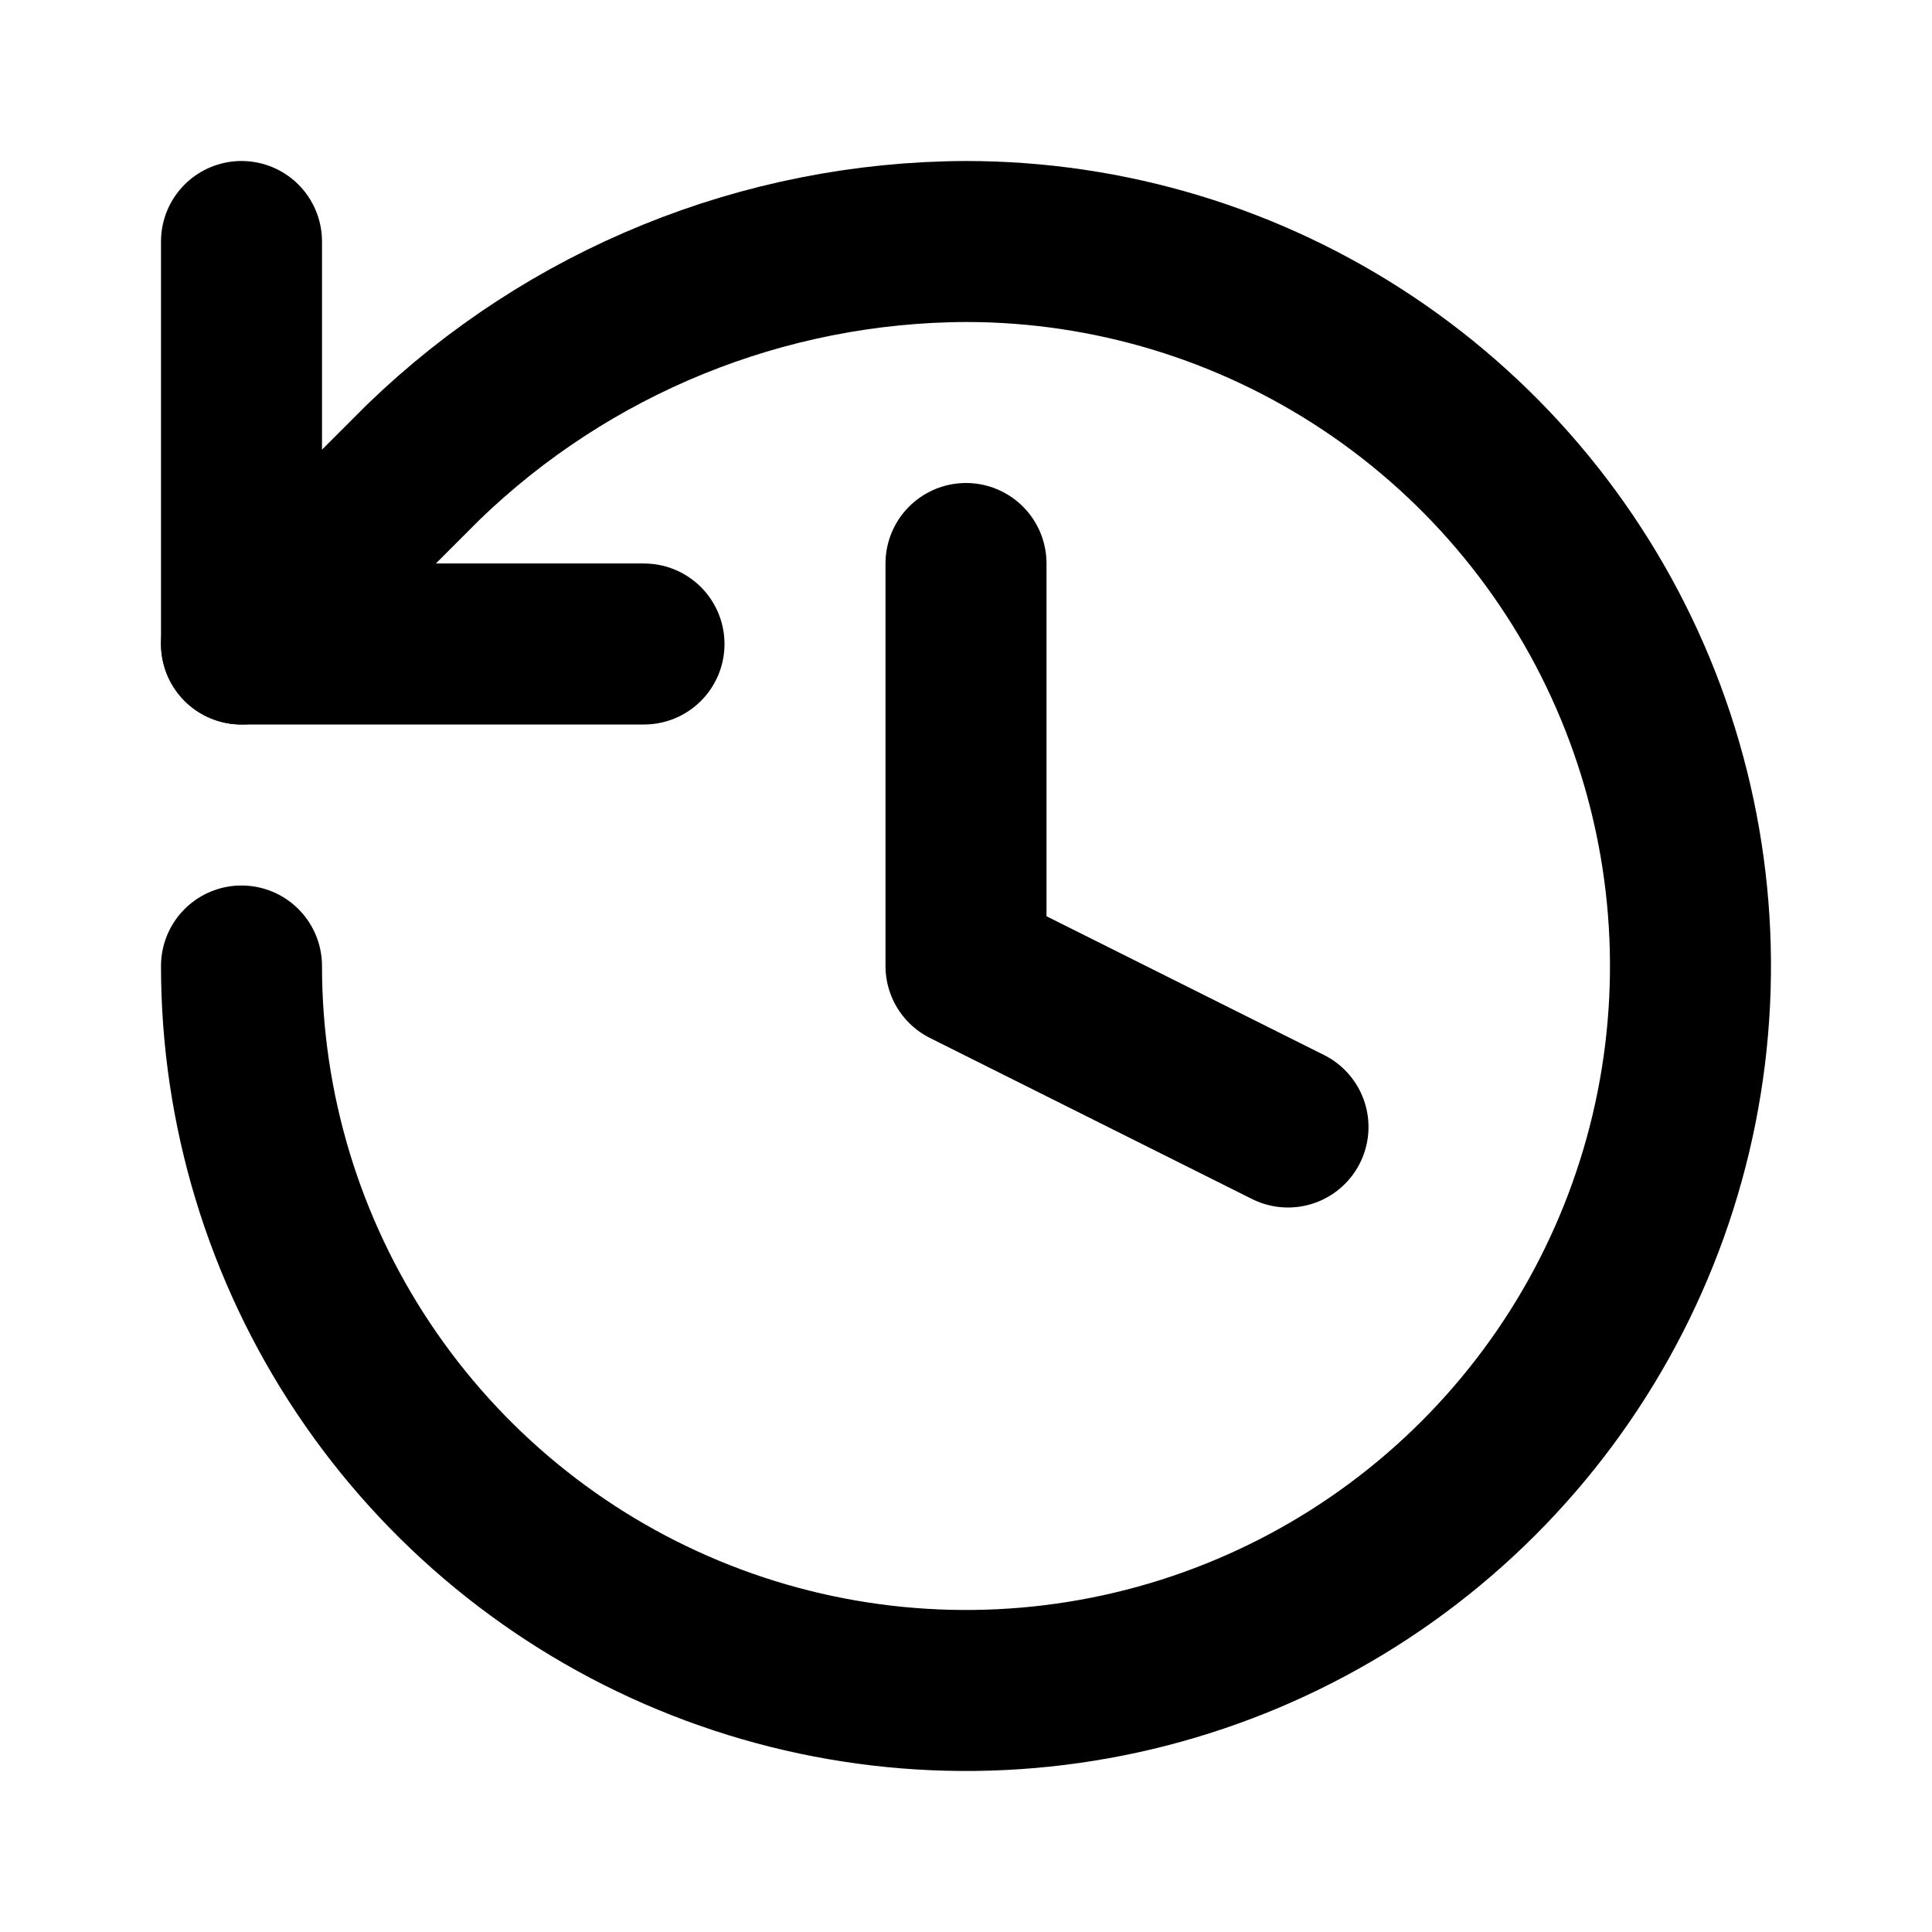
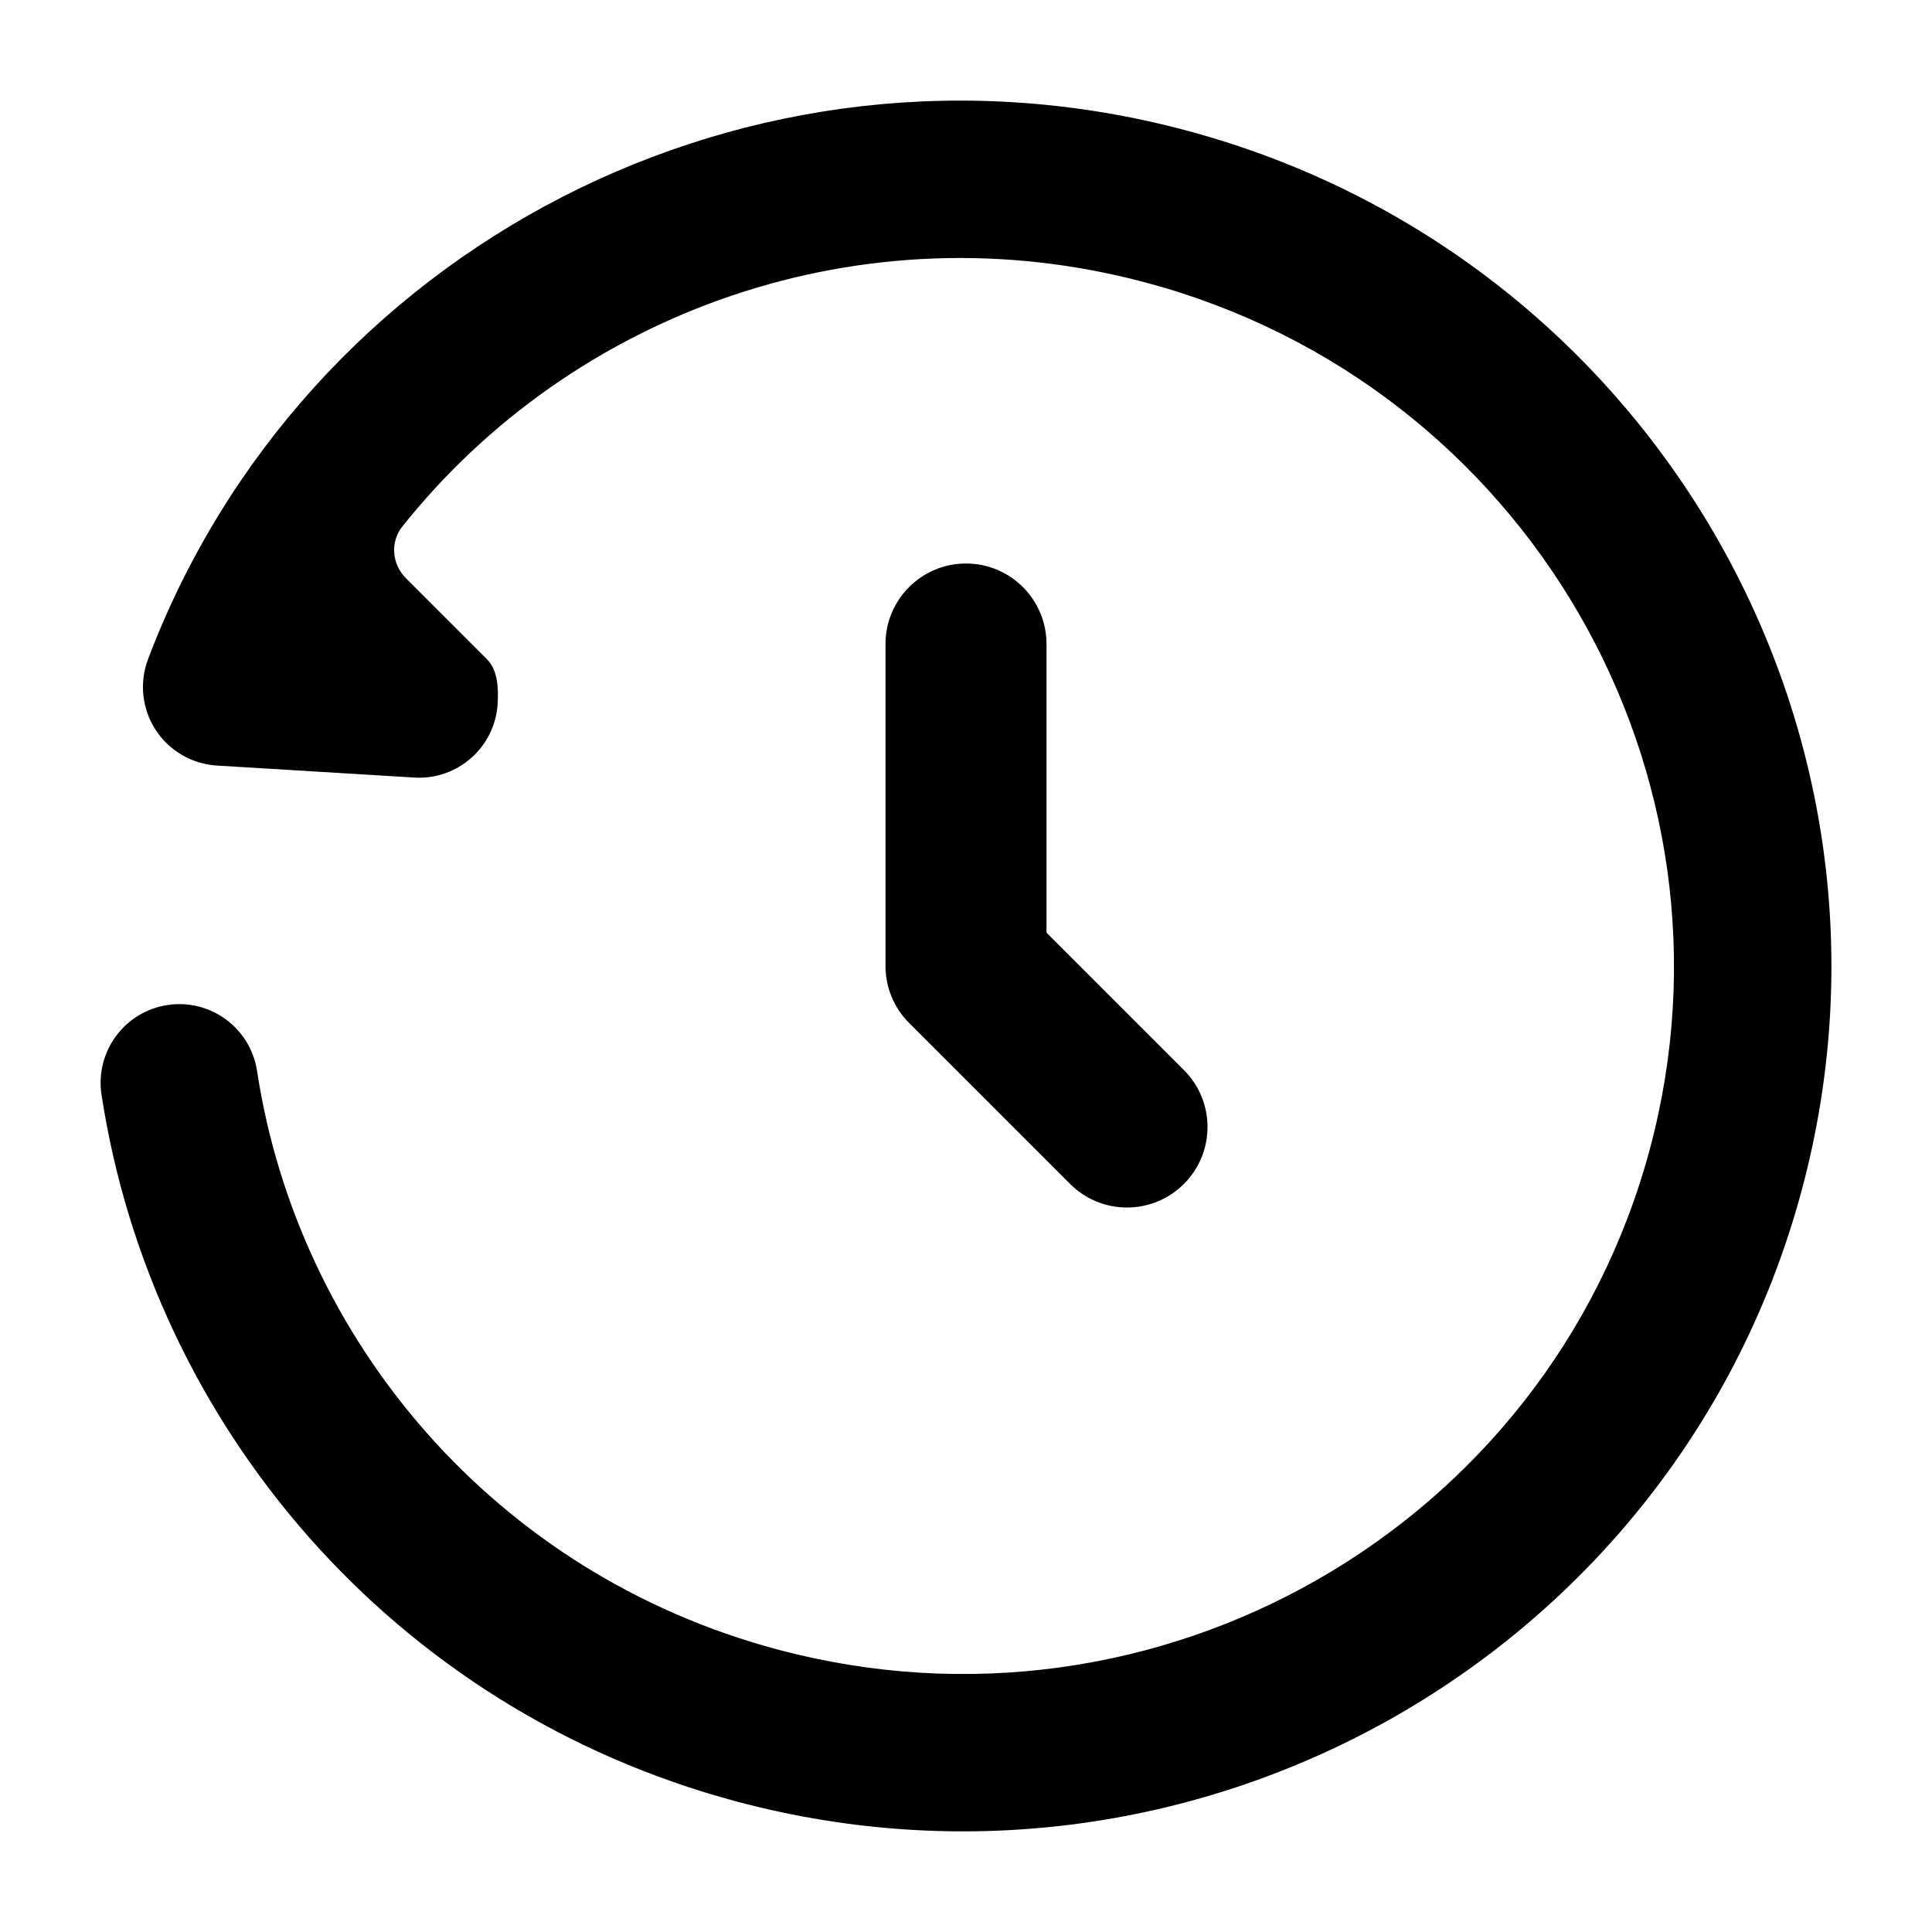
<svg xmlns="http://www.w3.org/2000/svg" width="24" height="24" viewBox="0 0 24 24" fill="none">
-   <path d="M3 12C3 13.78 3.528 15.52 4.517 17C5.506 18.48 6.911 19.634 8.556 20.315C10.2 20.996 12.01 21.174 13.756 20.827C15.502 20.48 17.105 19.623 18.364 18.364C19.623 17.105 20.48 15.502 20.827 13.756C21.174 12.01 20.996 10.2 20.315 8.556C19.634 6.911 18.48 5.506 17 4.517C15.52 3.528 13.78 3 12 3C9.484 3.009 7.069 3.991 5.26 5.74L3 8" stroke="black" stroke-width="2" stroke-linecap="round" stroke-linejoin="round" />
-   <path d="M3 3V8H8" stroke="black" stroke-width="2" stroke-linecap="round" stroke-linejoin="round" />
-   <path d="M12 7V12L16 14" stroke="black" stroke-width="2" stroke-linecap="round" stroke-linejoin="round" />
+   <path d="M14.23 3.509C18.955 4.77 21.753 9.596 20.493 14.281C19.233 18.967 14.386 21.754 9.66 20.491C6.153 19.555 3.705 16.654 3.193 13.303C3.112 12.77 2.613 12.403 2.08 12.485C1.546 12.566 1.18 13.065 1.261 13.598C1.887 17.694 4.877 21.238 9.155 22.38C14.914 23.917 20.838 20.525 22.381 14.788C23.924 9.05 20.494 3.158 14.734 1.62C9.327 0.176 3.775 3.079 1.839 8.188C1.729 8.479 1.764 8.804 1.932 9.065C2.101 9.326 2.384 9.491 2.694 9.51L5.147 9.659C5.685 9.692 6.149 9.282 6.182 8.743C6.194 8.541 6.182 8.321 6.048 8.188L5.041 7.181C4.868 7.008 4.845 6.733 4.997 6.542C7.119 3.876 10.709 2.568 14.23 3.509Z" fill="black" />
+   <path fill-rule="evenodd" clip-rule="evenodd" d="M12 7C12.552 7 13 7.448 13 8V11.586L14.707 13.293C15.098 13.683 15.098 14.317 14.707 14.707C14.317 15.098 13.683 15.098 13.293 14.707L11.293 12.707C11.105 12.52 11 12.265 11 12V8C11 7.448 11.448 7 12 7Z" fill="black" />
</svg>
